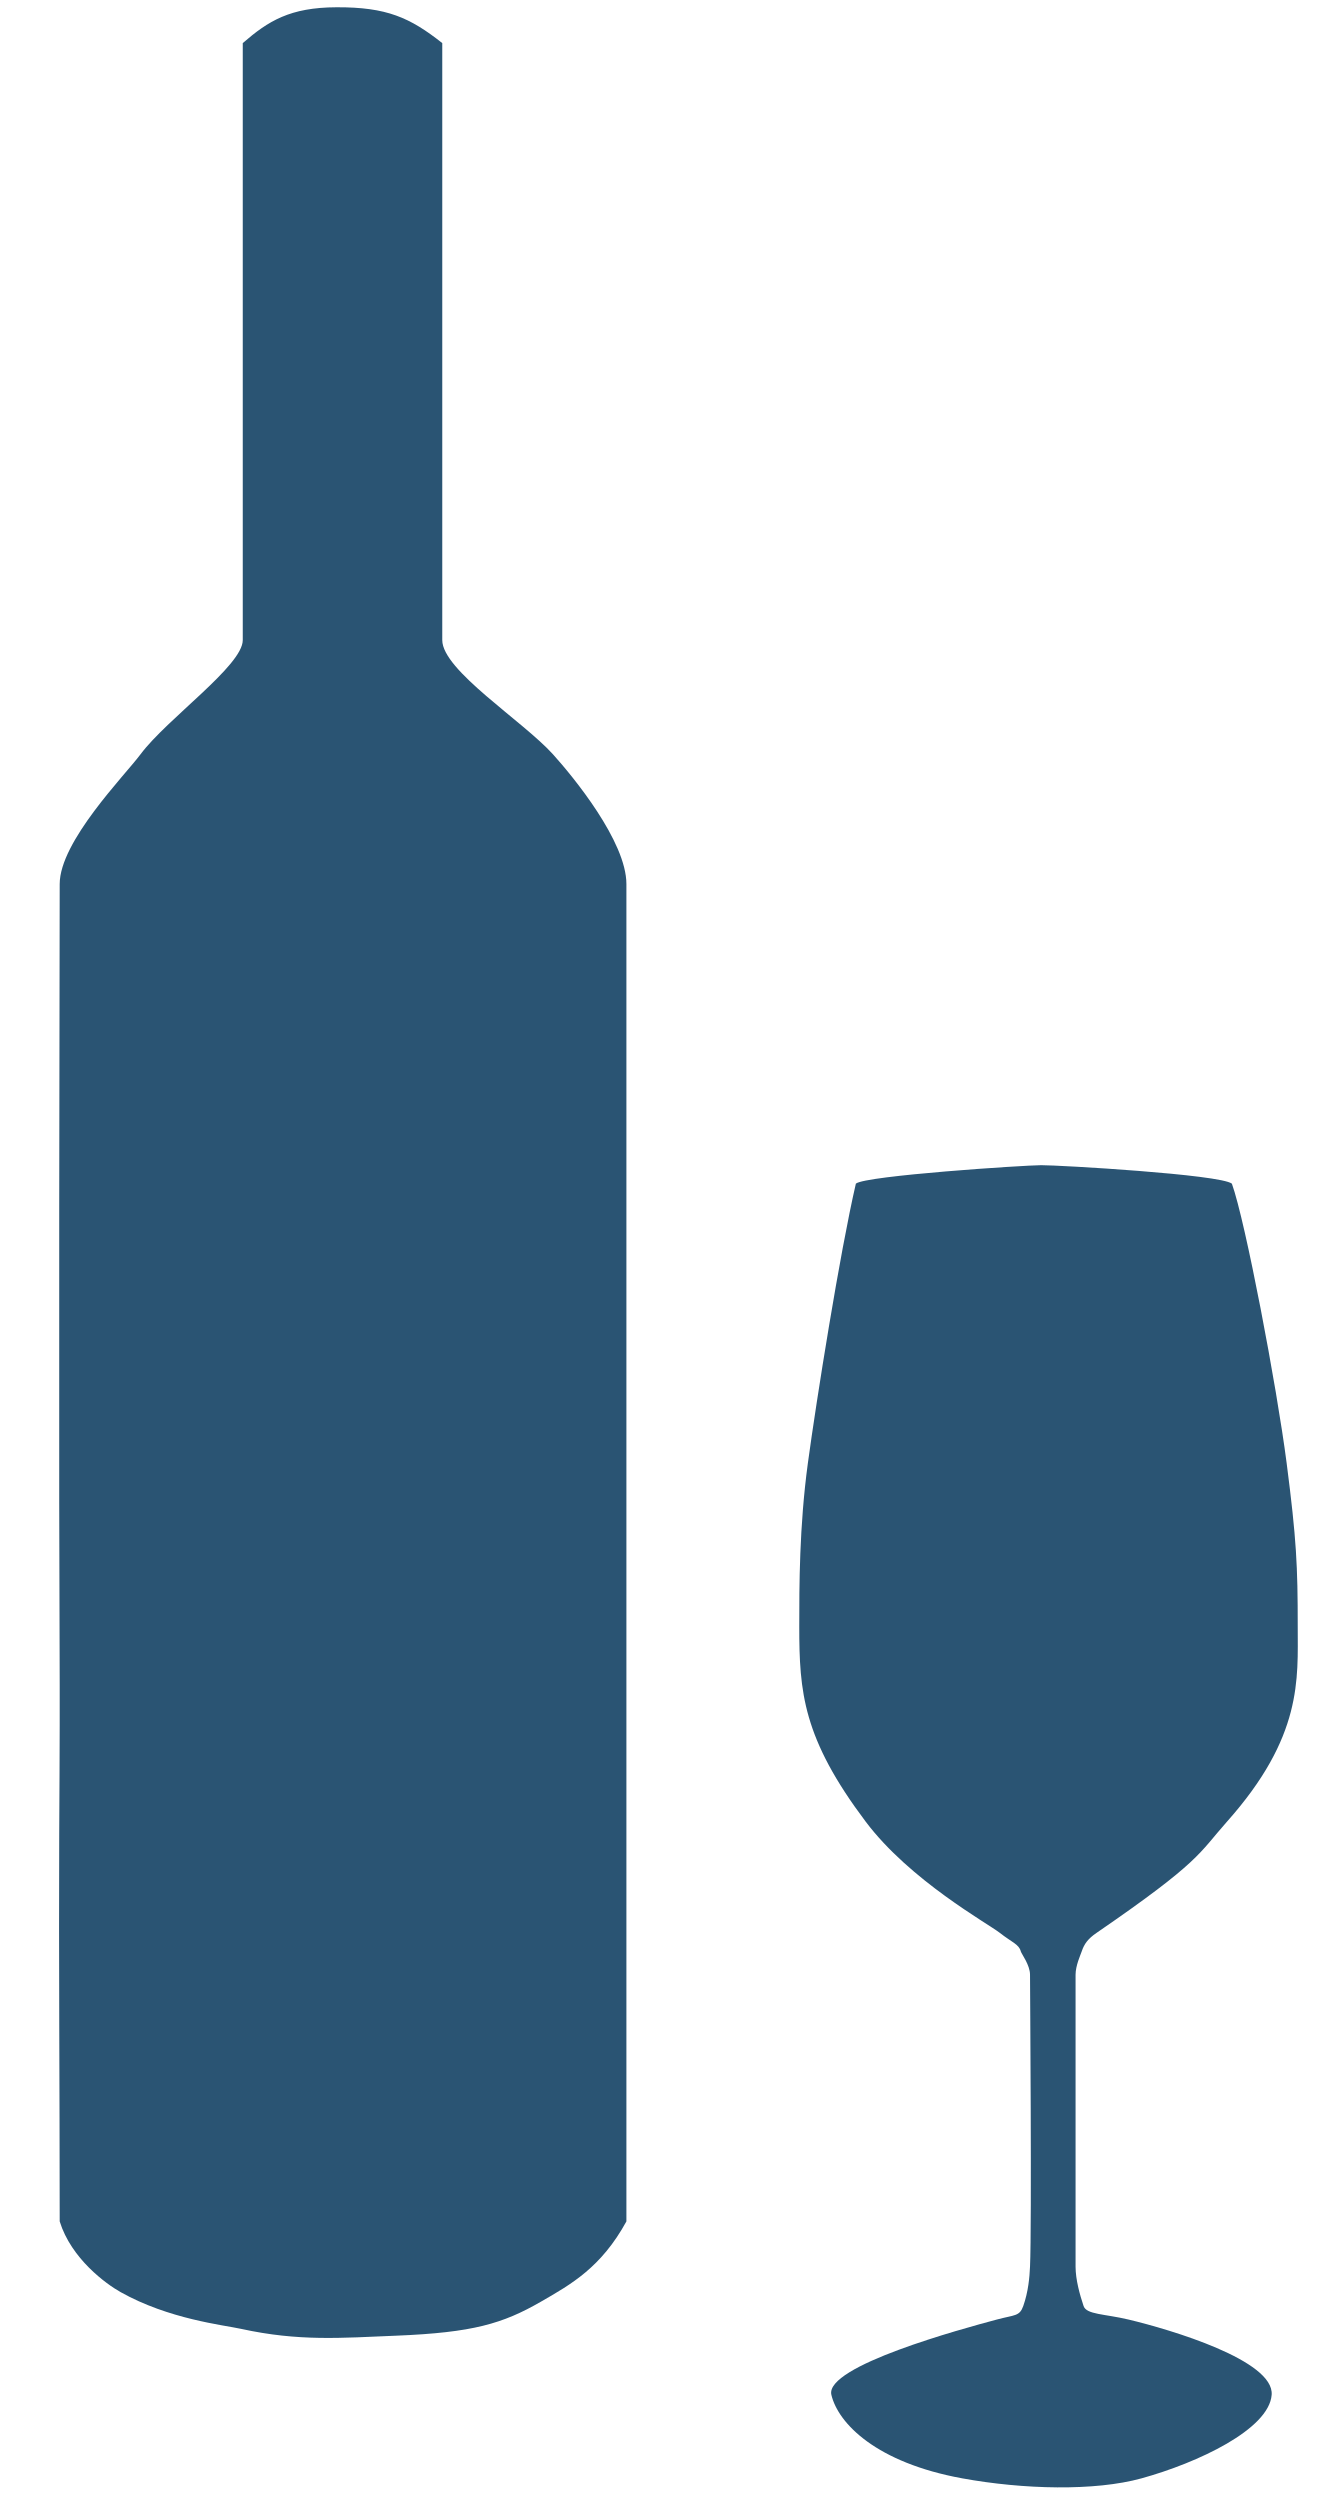
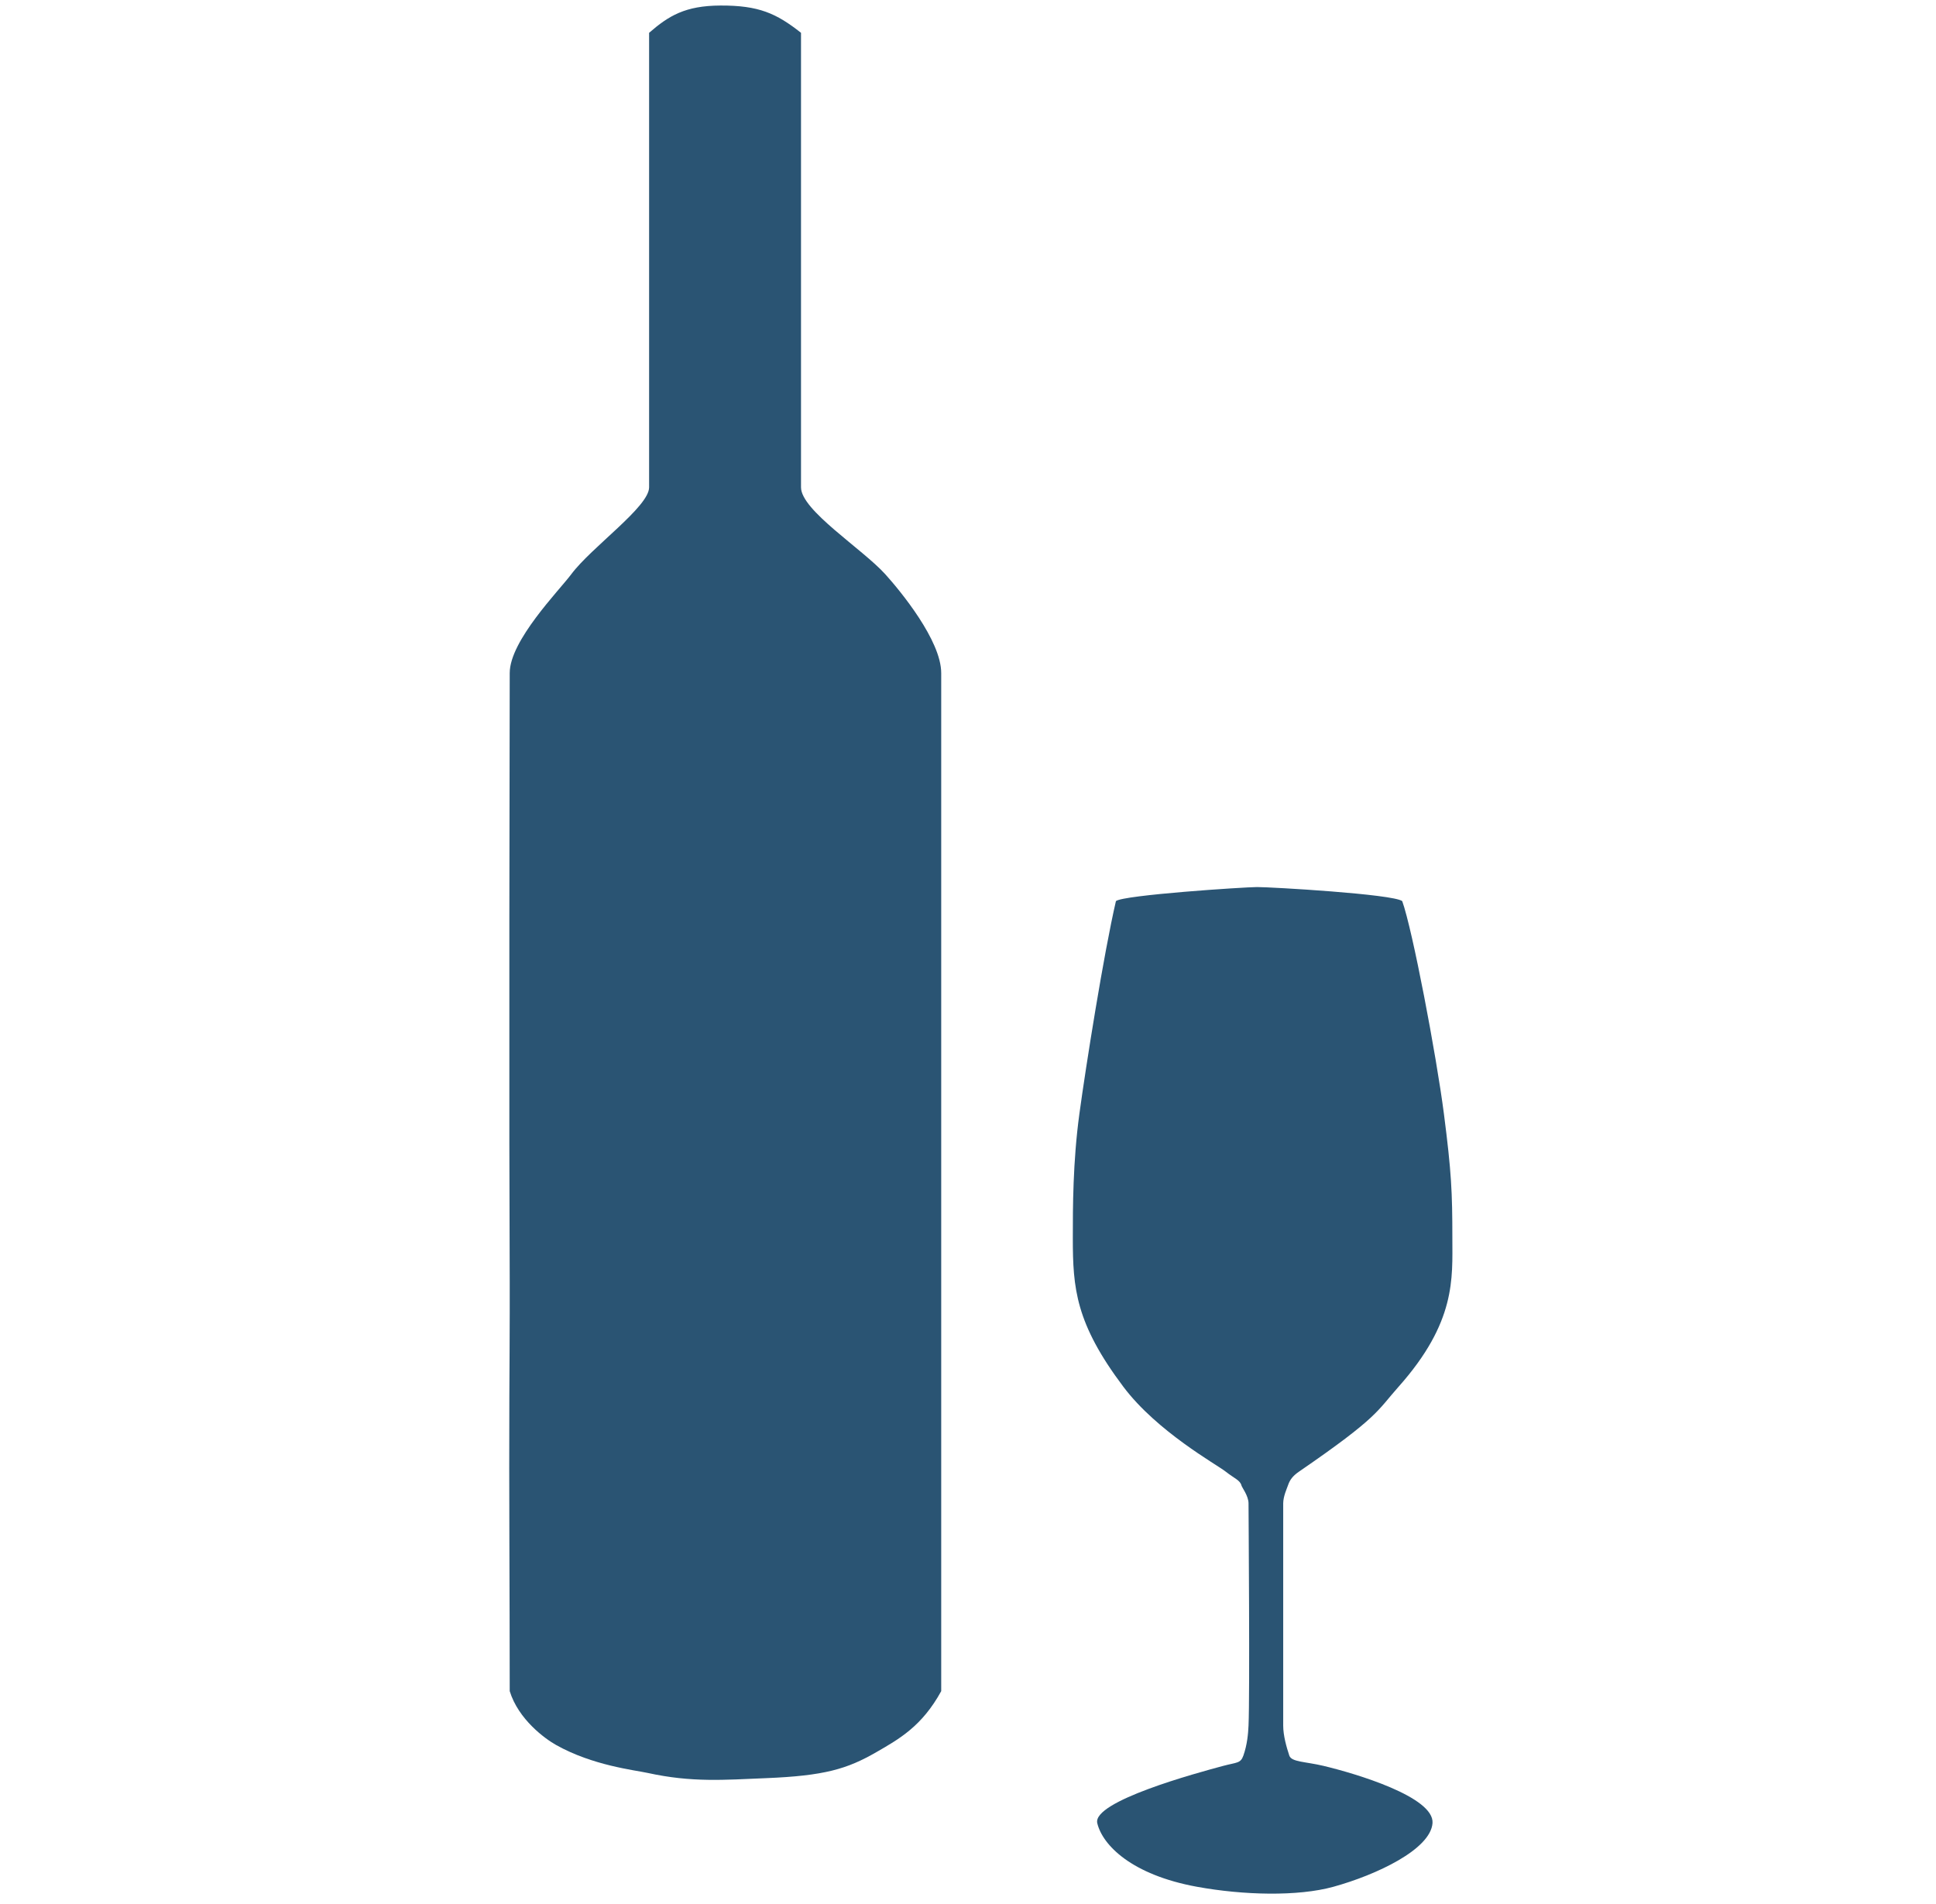
- <svg xmlns="http://www.w3.org/2000/svg" width="217" height="410" viewBox="0 0 217 410" fill="none">
+ <svg xmlns="http://www.w3.org/2000/svg" viewBox="-100 0 417 410" fill="none">
  <path d="M9.79 364.309C9.79 342.208 9.622 321.08 9.711 300.819C9.74 294.404 9.79 287.708 9.79 282.923C9.79 280.384 9.79 279.303 9.79 276.187C9.79 272.55 9.711 249.611 9.711 246.254C9.711 242.897 9.711 204.291 9.711 198.137C9.712 191.982 9.79 153.936 9.79 144.984C9.79 137.99 20.462 127.17 23.031 123.723C27.409 117.848 39.813 109.176 39.813 104.979C39.813 75.885 39.813 38.119 39.813 7.067C44.008 3.43 47.554 1.221 55.193 1.192C63.419 1.161 67.218 2.871 72.531 7.067C72.531 19.376 72.531 69.731 72.531 104.979C72.531 109.936 85.764 118.241 90.703 123.723C93.979 127.36 102.731 137.99 102.73 144.984C102.729 153.377 102.738 196.724 102.73 198.137C102.717 200.375 102.73 242.617 102.73 246.254C102.73 249.891 102.73 271.991 102.73 276.187C102.73 280.384 102.73 280.126 102.73 282.923C102.73 285.721 102.73 297.462 102.73 300.819C102.73 304.176 102.73 361.511 102.73 364.309C98.594 371.859 93.682 374.614 88.747 377.457C82.431 381.096 77.562 382.54 64.978 383.052C55.951 383.42 49.054 384.017 39.532 381.933C36.621 381.296 27.689 380.349 19.776 375.905C17.396 374.569 11.678 370.424 9.79 364.309Z" fill="#2A5473" />
  <path d="M163.476 380.405C166.426 379.615 167.21 379.901 167.816 378.184C168.647 375.829 168.847 373.447 168.924 371.722C169.227 364.957 168.924 325.479 168.924 323.863C168.924 322.248 167.511 320.431 167.411 320.027C167.117 318.851 165.897 318.512 163.98 316.998C162.063 315.483 149.245 308.415 141.978 298.757C131.669 285.056 131.078 277.519 131.078 266.716C131.078 260.153 131.078 250.359 132.49 239.959C133.904 229.554 137.739 205.428 140.362 194.119C141.876 192.807 167.984 191.101 170.741 191.09C173.71 191.079 200.111 192.605 202.028 194.119C204.249 200.278 209.384 227.342 211.011 239.959C212.625 252.479 212.827 256.821 212.827 266.716C212.827 275.399 213.658 284.782 201.221 298.757C196.579 303.973 196.983 305.216 179.825 316.998C178.44 317.949 177.819 318.782 177.402 320.027C177.199 320.633 176.393 322.349 176.393 323.863C176.393 325.378 176.393 369.501 176.393 371.722C176.393 373.881 177.101 376.367 177.706 378.184C178.177 379.598 181.138 379.468 185.074 380.405C191.965 382.047 208.99 387.1 208.553 392.751C208.117 398.401 196.491 403.884 187.204 406.451C179.533 408.571 167.816 408.273 157.821 406.451C143.734 403.883 137.465 397.467 136.345 392.751C135.225 388.034 157.824 381.92 163.476 380.405Z" fill="#2A5473" />
</svg>
